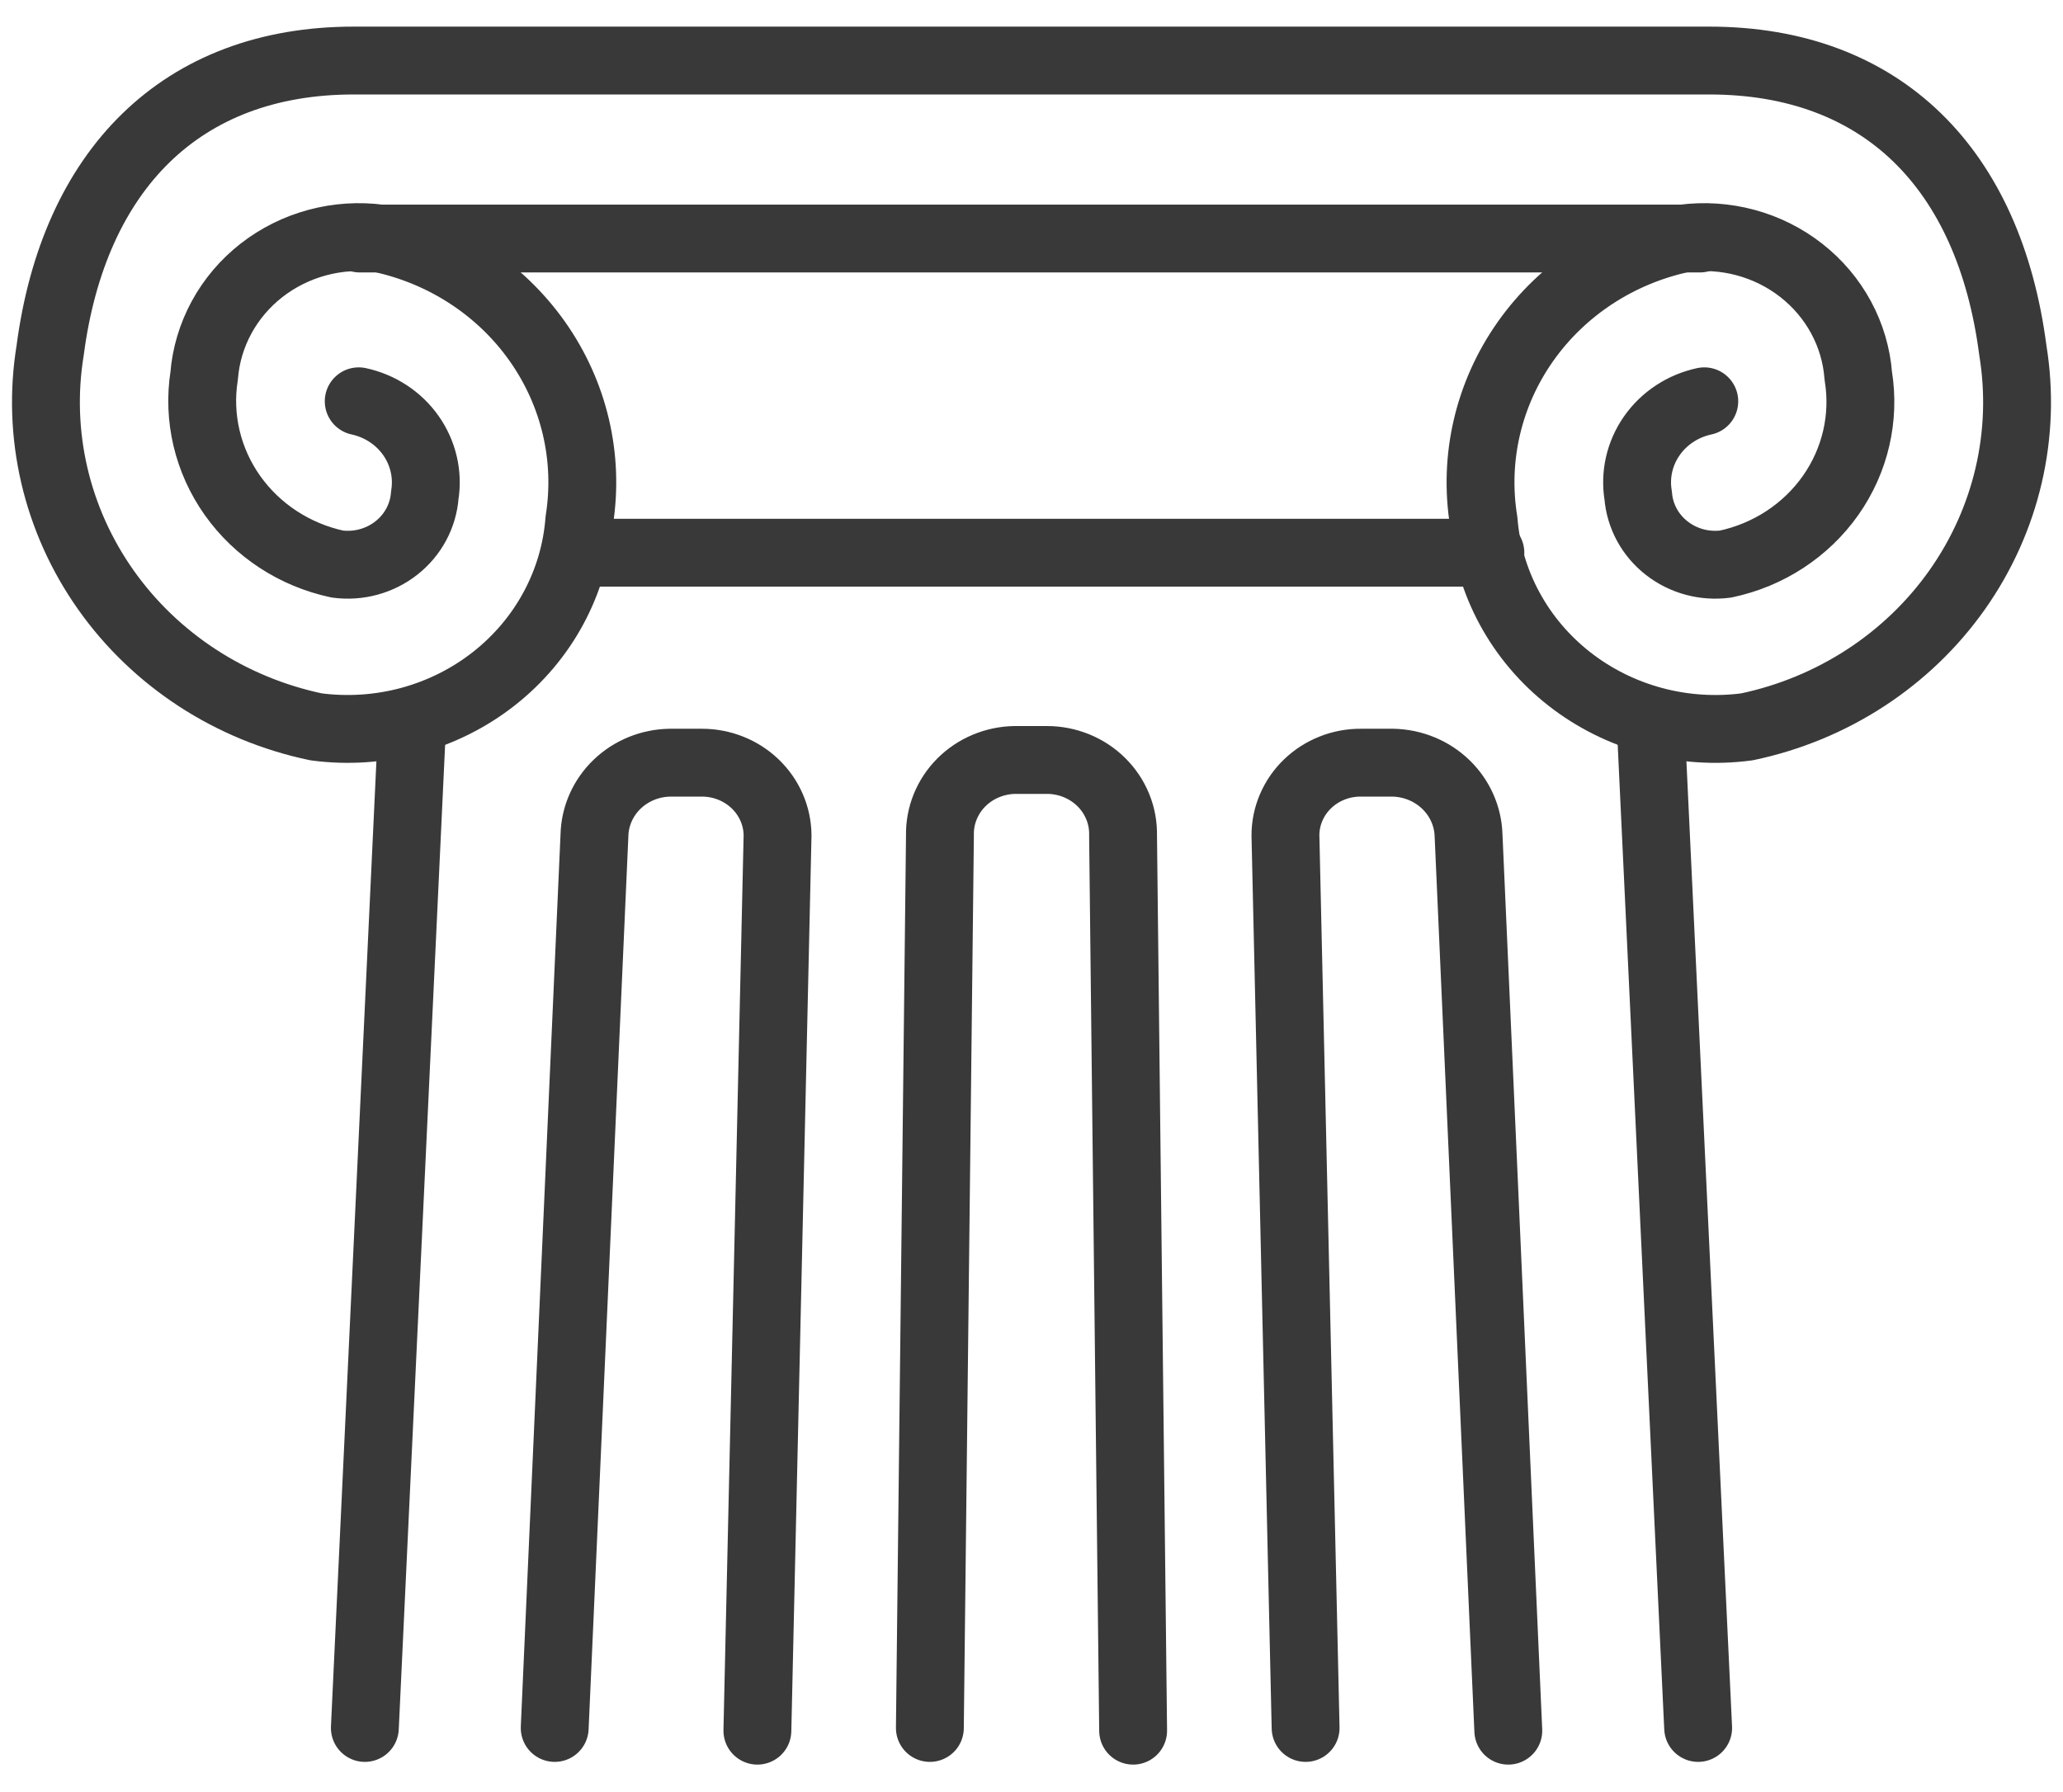
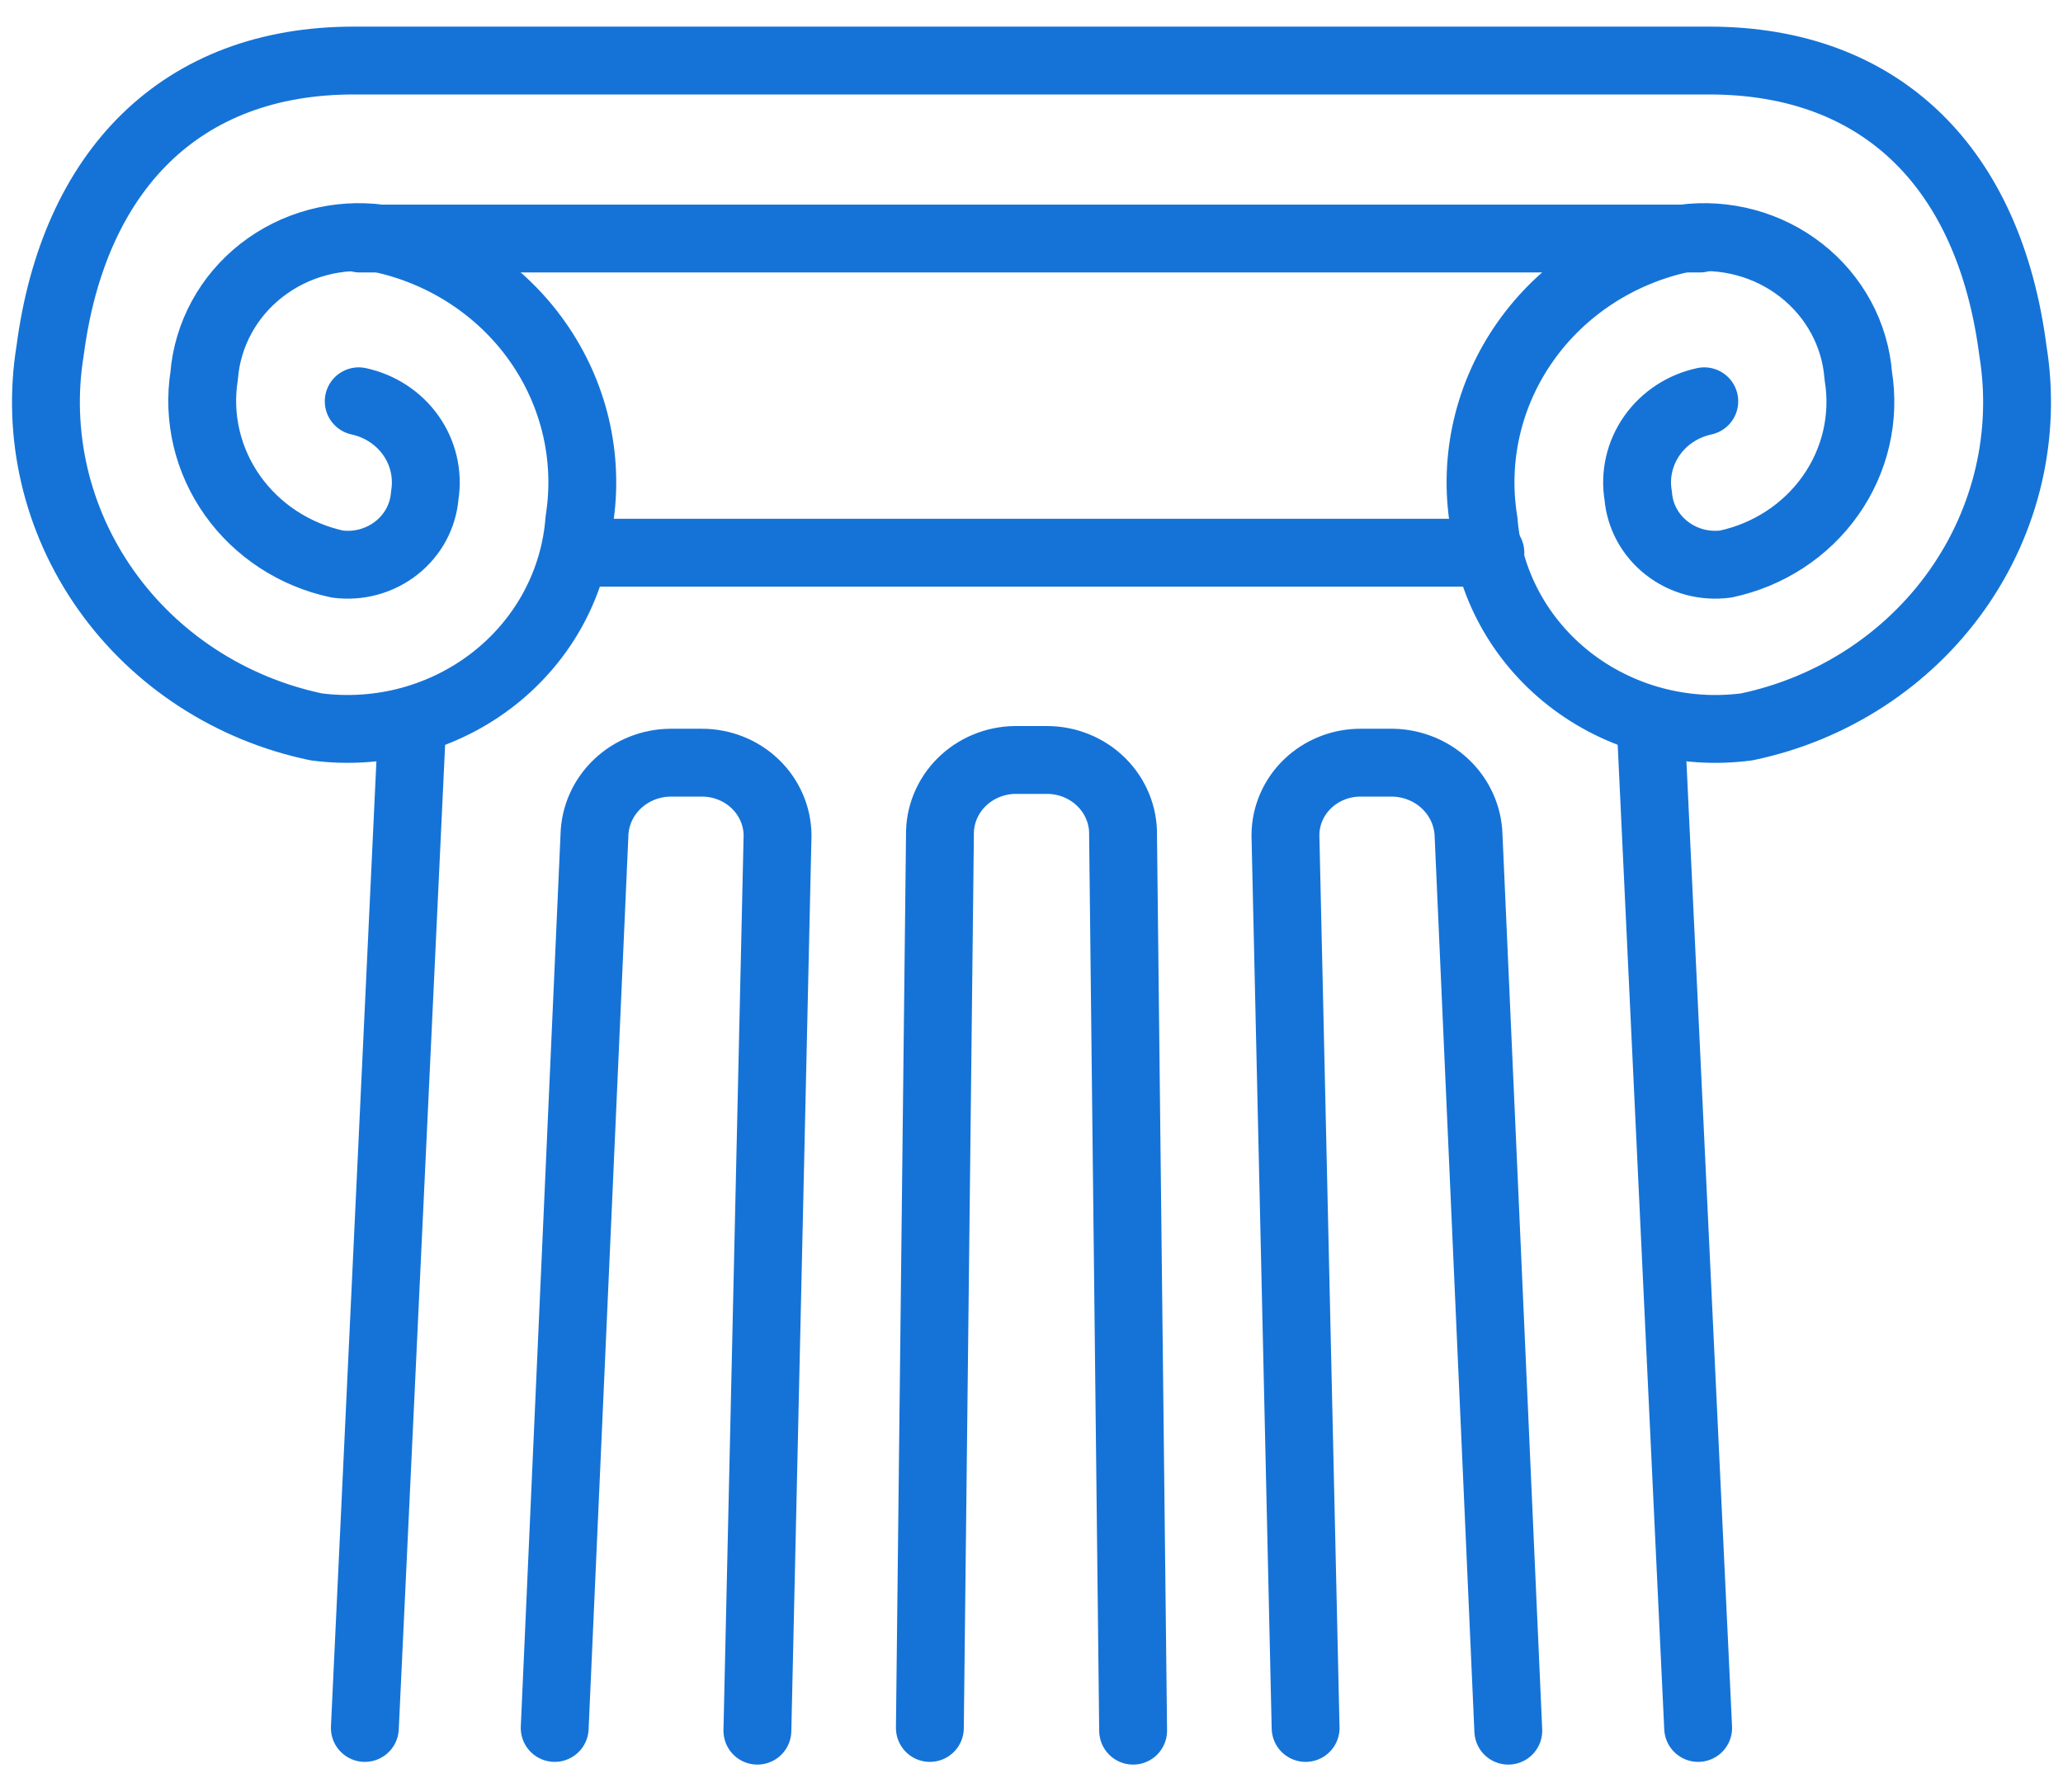
<svg xmlns="http://www.w3.org/2000/svg" width="76" height="66" viewBox="0 0 76 66" fill="none">
-   <path d="M20.435 63.669L21.899 30.781C21.915 30.072 22.214 29.396 22.734 28.896C23.253 28.397 23.952 28.112 24.684 28.102H25.86C26.595 28.102 27.3 28.383 27.822 28.885C28.344 29.387 28.64 30.068 28.645 30.781L27.902 63.769" stroke="#393939" stroke-width="2.5" stroke-linecap="round" stroke-linejoin="round" />
-   <path d="M48.098 63.669L47.355 30.781C47.355 30.427 47.427 30.077 47.567 29.751C47.708 29.424 47.913 29.128 48.172 28.879C48.431 28.63 48.738 28.433 49.076 28.3C49.413 28.166 49.775 28.099 50.14 28.102H51.316C52.046 28.117 52.742 28.403 53.261 28.902C53.779 29.401 54.08 30.073 54.101 30.781L55.565 63.769" stroke="#393939" stroke-width="2.5" stroke-linecap="round" stroke-linejoin="round" />
-   <path d="M34.256 63.669L34.627 30.781C34.619 30.422 34.684 30.065 34.819 29.731C34.954 29.397 35.155 29.091 35.412 28.833C35.669 28.575 35.976 28.368 36.316 28.226C36.656 28.083 37.021 28.007 37.391 28.002H38.567C38.941 28.002 39.311 28.074 39.655 28.214C40 28.355 40.312 28.56 40.573 28.819C40.835 29.078 41.04 29.385 41.177 29.722C41.315 30.058 41.381 30.419 41.373 30.781L41.744 63.769" stroke="#393939" stroke-width="2.5" stroke-linecap="round" stroke-linejoin="round" />
-   <path d="M13.215 14.786C13.998 14.955 14.686 15.406 15.138 16.049C15.59 16.692 15.773 17.477 15.649 18.245C15.621 18.621 15.514 18.988 15.335 19.322C15.156 19.656 14.908 19.951 14.606 20.189C14.305 20.427 13.956 20.603 13.582 20.705C13.208 20.808 12.816 20.834 12.431 20.784C10.857 20.447 9.475 19.543 8.563 18.255C7.651 16.967 7.279 15.391 7.521 13.847C7.581 13.094 7.8 12.361 8.163 11.693C8.526 11.025 9.026 10.436 9.633 9.962C10.24 9.489 10.94 9.14 11.691 8.938C12.441 8.736 13.227 8.685 13.998 8.788C16.354 9.29 18.424 10.642 19.788 12.569C21.152 14.496 21.708 16.855 21.342 19.165C21.257 20.295 20.934 21.397 20.393 22.402C19.852 23.406 19.104 24.293 18.195 25.007C17.287 25.72 16.237 26.246 15.111 26.552C13.984 26.857 12.806 26.935 11.647 26.782C8.493 26.121 5.721 24.314 3.899 21.734C2.077 19.154 1.343 15.995 1.848 12.907C2.715 6.289 6.655 2.231 13.029 2.231H62.971C69.345 2.231 73.285 6.229 74.152 12.907C74.657 15.995 73.923 19.154 72.101 21.734C70.279 24.314 67.507 26.121 64.353 26.782C63.198 26.935 62.022 26.858 60.898 26.555C59.775 26.252 58.727 25.73 57.819 25.02C56.911 24.311 56.162 23.429 55.619 22.429C55.075 21.429 54.748 20.332 54.658 19.205C54.281 16.889 54.831 14.52 56.196 12.584C57.561 10.648 59.638 9.29 62.002 8.788C62.772 8.685 63.556 8.736 64.306 8.938C65.056 9.14 65.754 9.489 66.359 9.963C66.965 10.437 67.463 11.026 67.824 11.694C68.185 12.362 68.401 13.095 68.458 13.847C68.711 15.389 68.346 16.968 67.437 18.257C66.528 19.547 65.144 20.451 63.569 20.784C63.186 20.834 62.795 20.808 62.422 20.707C62.05 20.606 61.702 20.432 61.401 20.196C61.099 19.96 60.851 19.668 60.67 19.336C60.49 19.003 60.381 18.639 60.351 18.265C60.221 17.494 60.401 16.703 60.854 16.056C61.307 15.409 61.998 14.955 62.785 14.786" stroke="#393939" stroke-width="2.5" stroke-linecap="round" stroke-linejoin="round" />
-   <path d="M60.826 27.002L62.559 63.669" stroke="#393939" stroke-width="2.5" stroke-linecap="round" stroke-linejoin="round" />
-   <path d="M21.219 20.365H54.905" stroke="#393939" stroke-width="2.5" stroke-linecap="round" stroke-linejoin="round" />
-   <path d="M13.441 63.669L15.174 26.862" stroke="#393939" stroke-width="2.5" stroke-linecap="round" stroke-linejoin="round" />
-   <path d="M13.256 8.789H62.62" stroke="#393939" stroke-width="2.5" stroke-linecap="round" stroke-linejoin="round" />
+   <path d="M20.435 63.669L21.899 30.781C21.915 30.072 22.214 29.396 22.734 28.896C23.253 28.397 23.952 28.112 24.684 28.102H25.86C26.595 28.102 27.3 28.383 27.822 28.885C28.344 29.387 28.64 30.068 28.645 30.781L27.902 63.769" stroke="#1573D7" stroke-width="2.5" stroke-linecap="round" stroke-linejoin="round" />
+   <path d="M48.098 63.669L47.355 30.781C47.355 30.427 47.427 30.077 47.567 29.751C47.708 29.424 47.913 29.128 48.172 28.879C48.431 28.63 48.738 28.433 49.076 28.3C49.413 28.166 49.775 28.099 50.14 28.102H51.316C52.046 28.117 52.742 28.403 53.261 28.902C53.779 29.401 54.08 30.073 54.101 30.781L55.565 63.769" stroke="#1573D7" stroke-width="2.5" stroke-linecap="round" stroke-linejoin="round" />
+   <path d="M34.256 63.669L34.627 30.781C34.619 30.422 34.684 30.065 34.819 29.731C34.954 29.397 35.155 29.091 35.412 28.833C35.669 28.575 35.976 28.368 36.316 28.226C36.656 28.083 37.021 28.007 37.391 28.002H38.567C38.941 28.002 39.311 28.074 39.655 28.214C40 28.355 40.312 28.56 40.573 28.819C40.835 29.078 41.04 29.385 41.177 29.722C41.315 30.058 41.381 30.419 41.373 30.781L41.744 63.769" stroke="#1573D7" stroke-width="2.5" stroke-linecap="round" stroke-linejoin="round" />
+   <path d="M13.215 14.786C13.998 14.955 14.686 15.406 15.138 16.049C15.59 16.692 15.773 17.477 15.649 18.245C15.621 18.621 15.514 18.988 15.335 19.322C15.156 19.656 14.908 19.951 14.606 20.189C14.305 20.427 13.956 20.603 13.582 20.705C13.208 20.808 12.816 20.834 12.431 20.784C10.857 20.447 9.475 19.543 8.563 18.255C7.651 16.967 7.279 15.391 7.521 13.847C7.581 13.094 7.8 12.361 8.163 11.693C8.526 11.025 9.026 10.436 9.633 9.962C10.24 9.489 10.94 9.14 11.691 8.938C12.441 8.736 13.227 8.685 13.998 8.788C16.354 9.29 18.424 10.642 19.788 12.569C21.152 14.496 21.708 16.855 21.342 19.165C21.257 20.295 20.934 21.397 20.393 22.402C19.852 23.406 19.104 24.293 18.195 25.007C17.287 25.72 16.237 26.246 15.111 26.552C13.984 26.857 12.806 26.935 11.647 26.782C8.493 26.121 5.721 24.314 3.899 21.734C2.077 19.154 1.343 15.995 1.848 12.907C2.715 6.289 6.655 2.231 13.029 2.231H62.971C69.345 2.231 73.285 6.229 74.152 12.907C74.657 15.995 73.923 19.154 72.101 21.734C70.279 24.314 67.507 26.121 64.353 26.782C63.198 26.935 62.022 26.858 60.898 26.555C59.775 26.252 58.727 25.73 57.819 25.02C56.911 24.311 56.162 23.429 55.619 22.429C55.075 21.429 54.748 20.332 54.658 19.205C54.281 16.889 54.831 14.52 56.196 12.584C57.561 10.648 59.638 9.29 62.002 8.788C62.772 8.685 63.556 8.736 64.306 8.938C65.056 9.14 65.754 9.489 66.359 9.963C66.965 10.437 67.463 11.026 67.824 11.694C68.185 12.362 68.401 13.095 68.458 13.847C68.711 15.389 68.346 16.968 67.437 18.257C66.528 19.547 65.144 20.451 63.569 20.784C63.186 20.834 62.795 20.808 62.422 20.707C62.05 20.606 61.702 20.432 61.401 20.196C61.099 19.96 60.851 19.668 60.67 19.336C60.49 19.003 60.381 18.639 60.351 18.265C60.221 17.494 60.401 16.703 60.854 16.056C61.307 15.409 61.998 14.955 62.785 14.786" stroke="#1573D7" stroke-width="2.5" stroke-linecap="round" stroke-linejoin="round" />
+   <path d="M60.826 27.002L62.559 63.669" stroke="#1573D7" stroke-width="2.5" stroke-linecap="round" stroke-linejoin="round" />
+   <path d="M21.219 20.365H54.905" stroke="#1573D7" stroke-width="2.5" stroke-linecap="round" stroke-linejoin="round" />
+   <path d="M13.441 63.669L15.174 26.862" stroke="#1573D7" stroke-width="2.5" stroke-linecap="round" stroke-linejoin="round" />
+   <path d="M13.256 8.789H62.62" stroke="#1573D7" stroke-width="2.5" stroke-linecap="round" stroke-linejoin="round" />
</svg>
